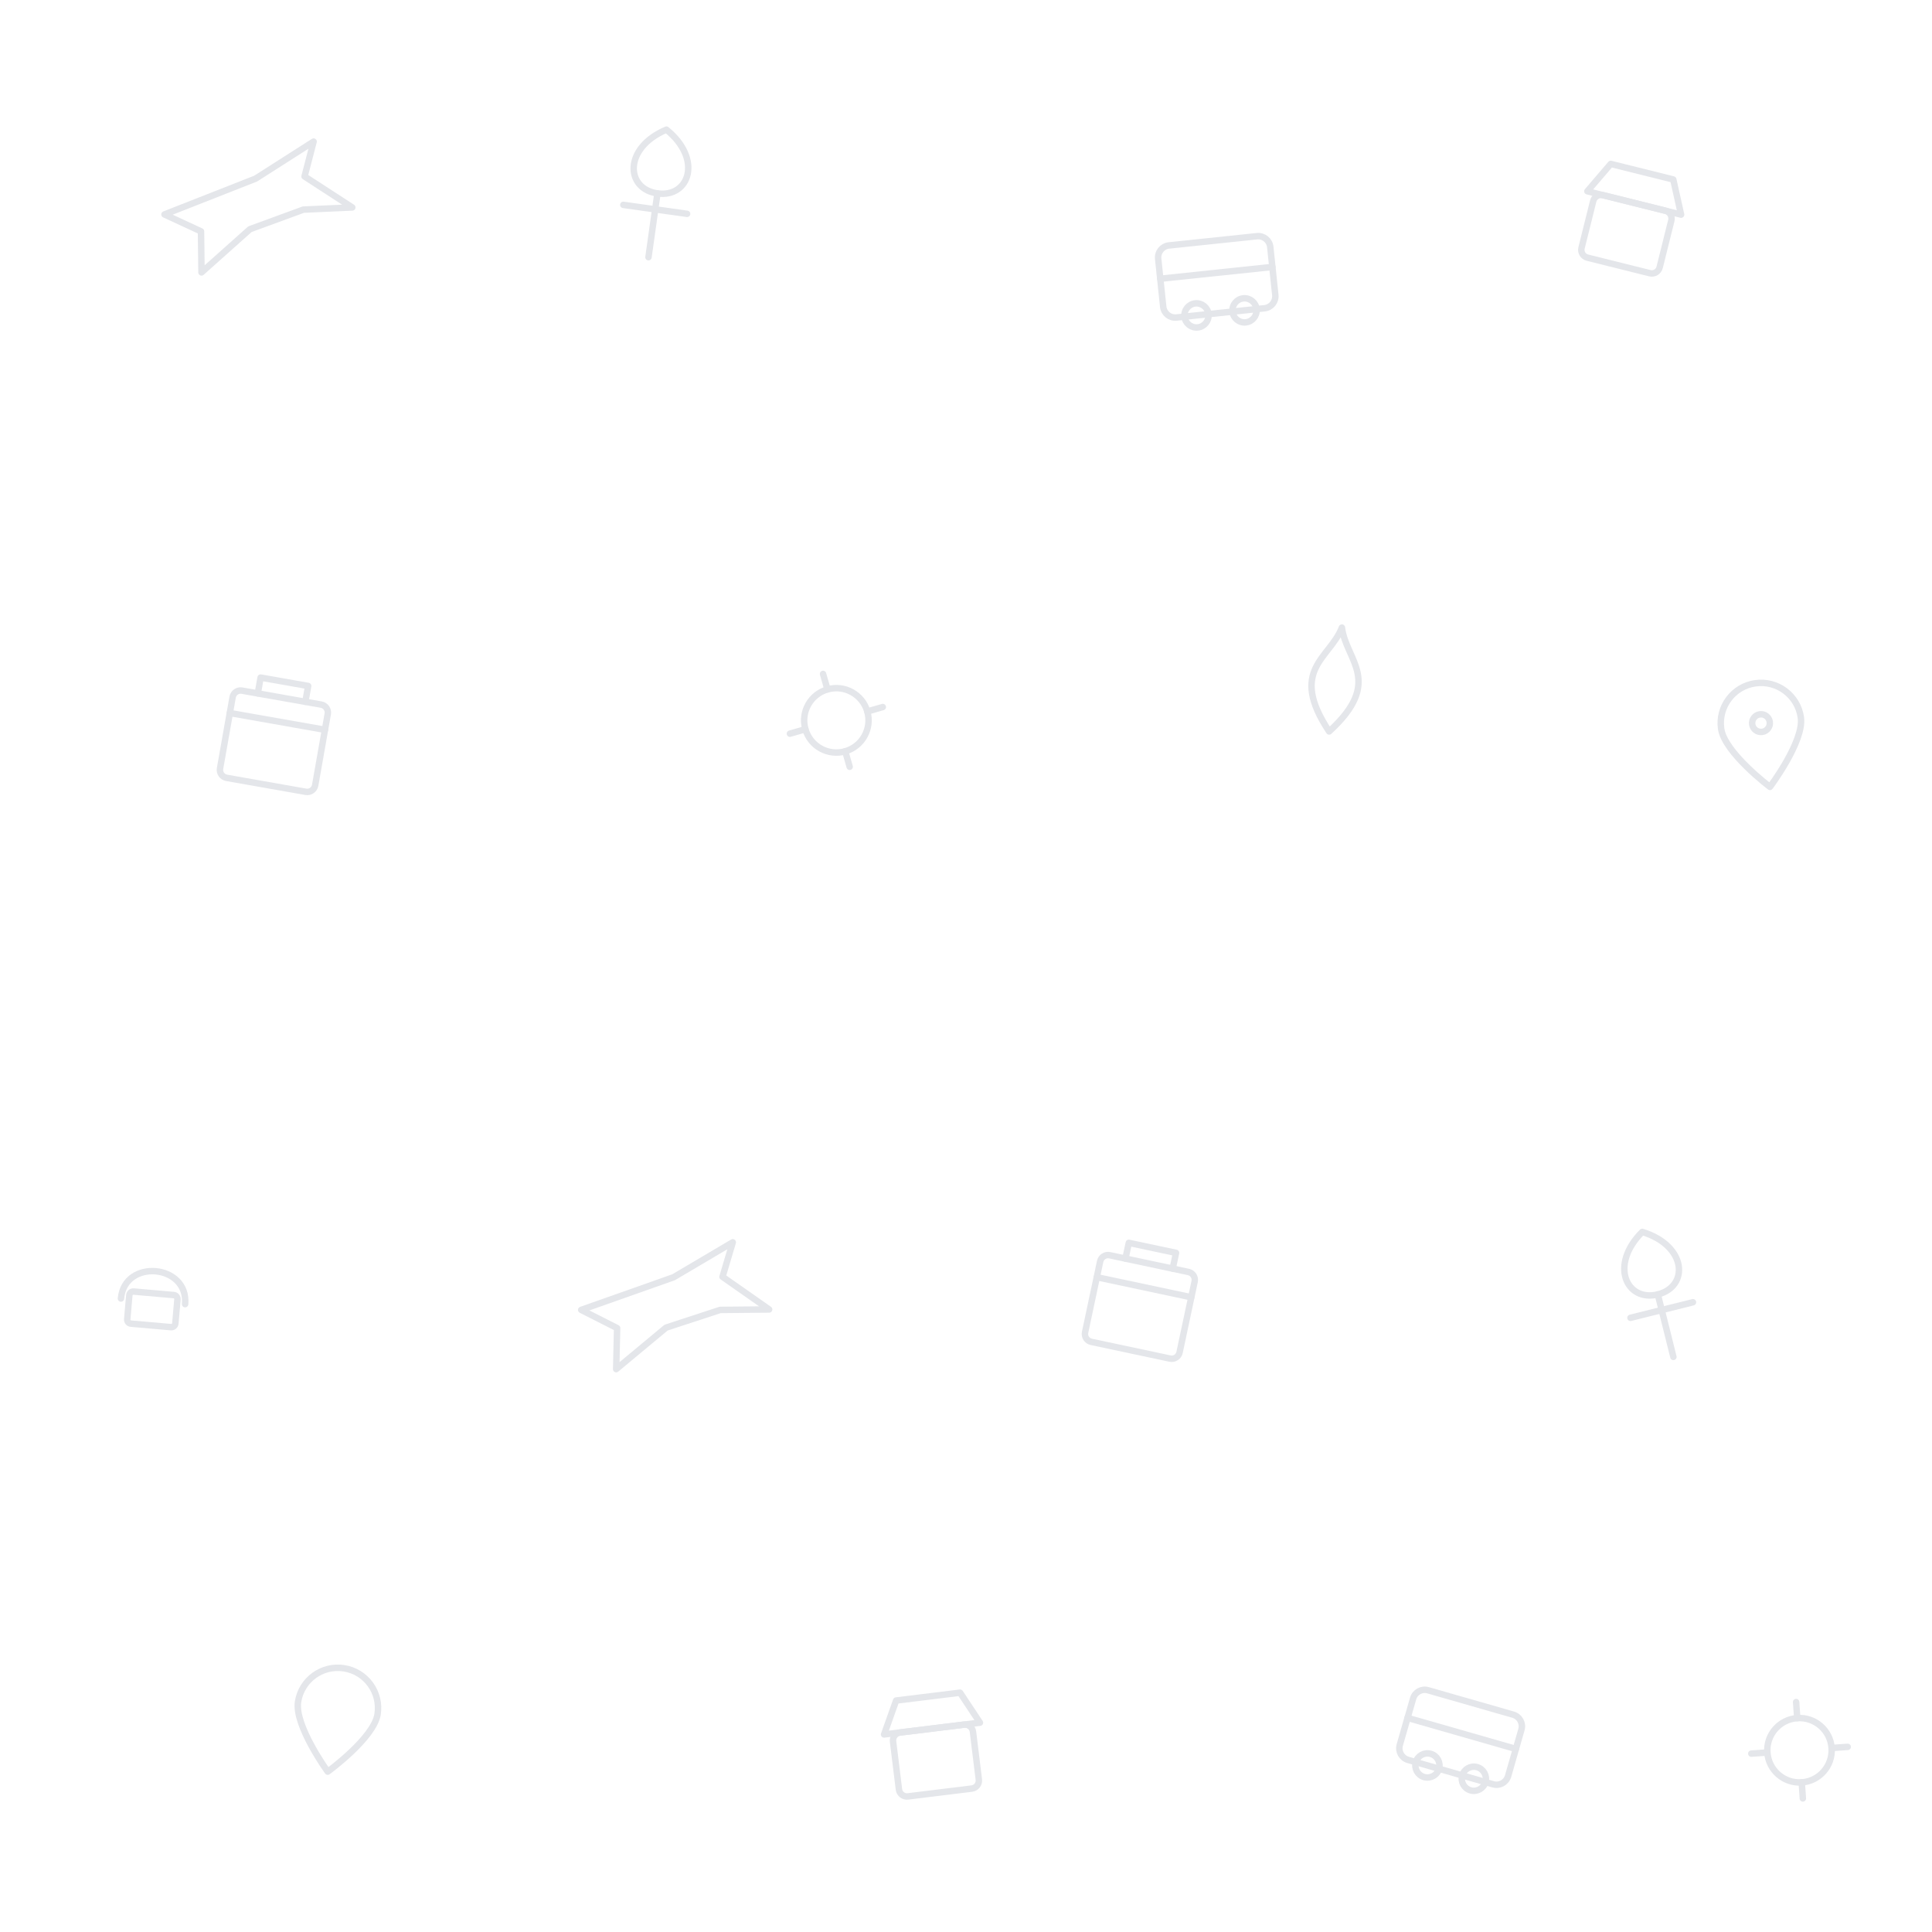
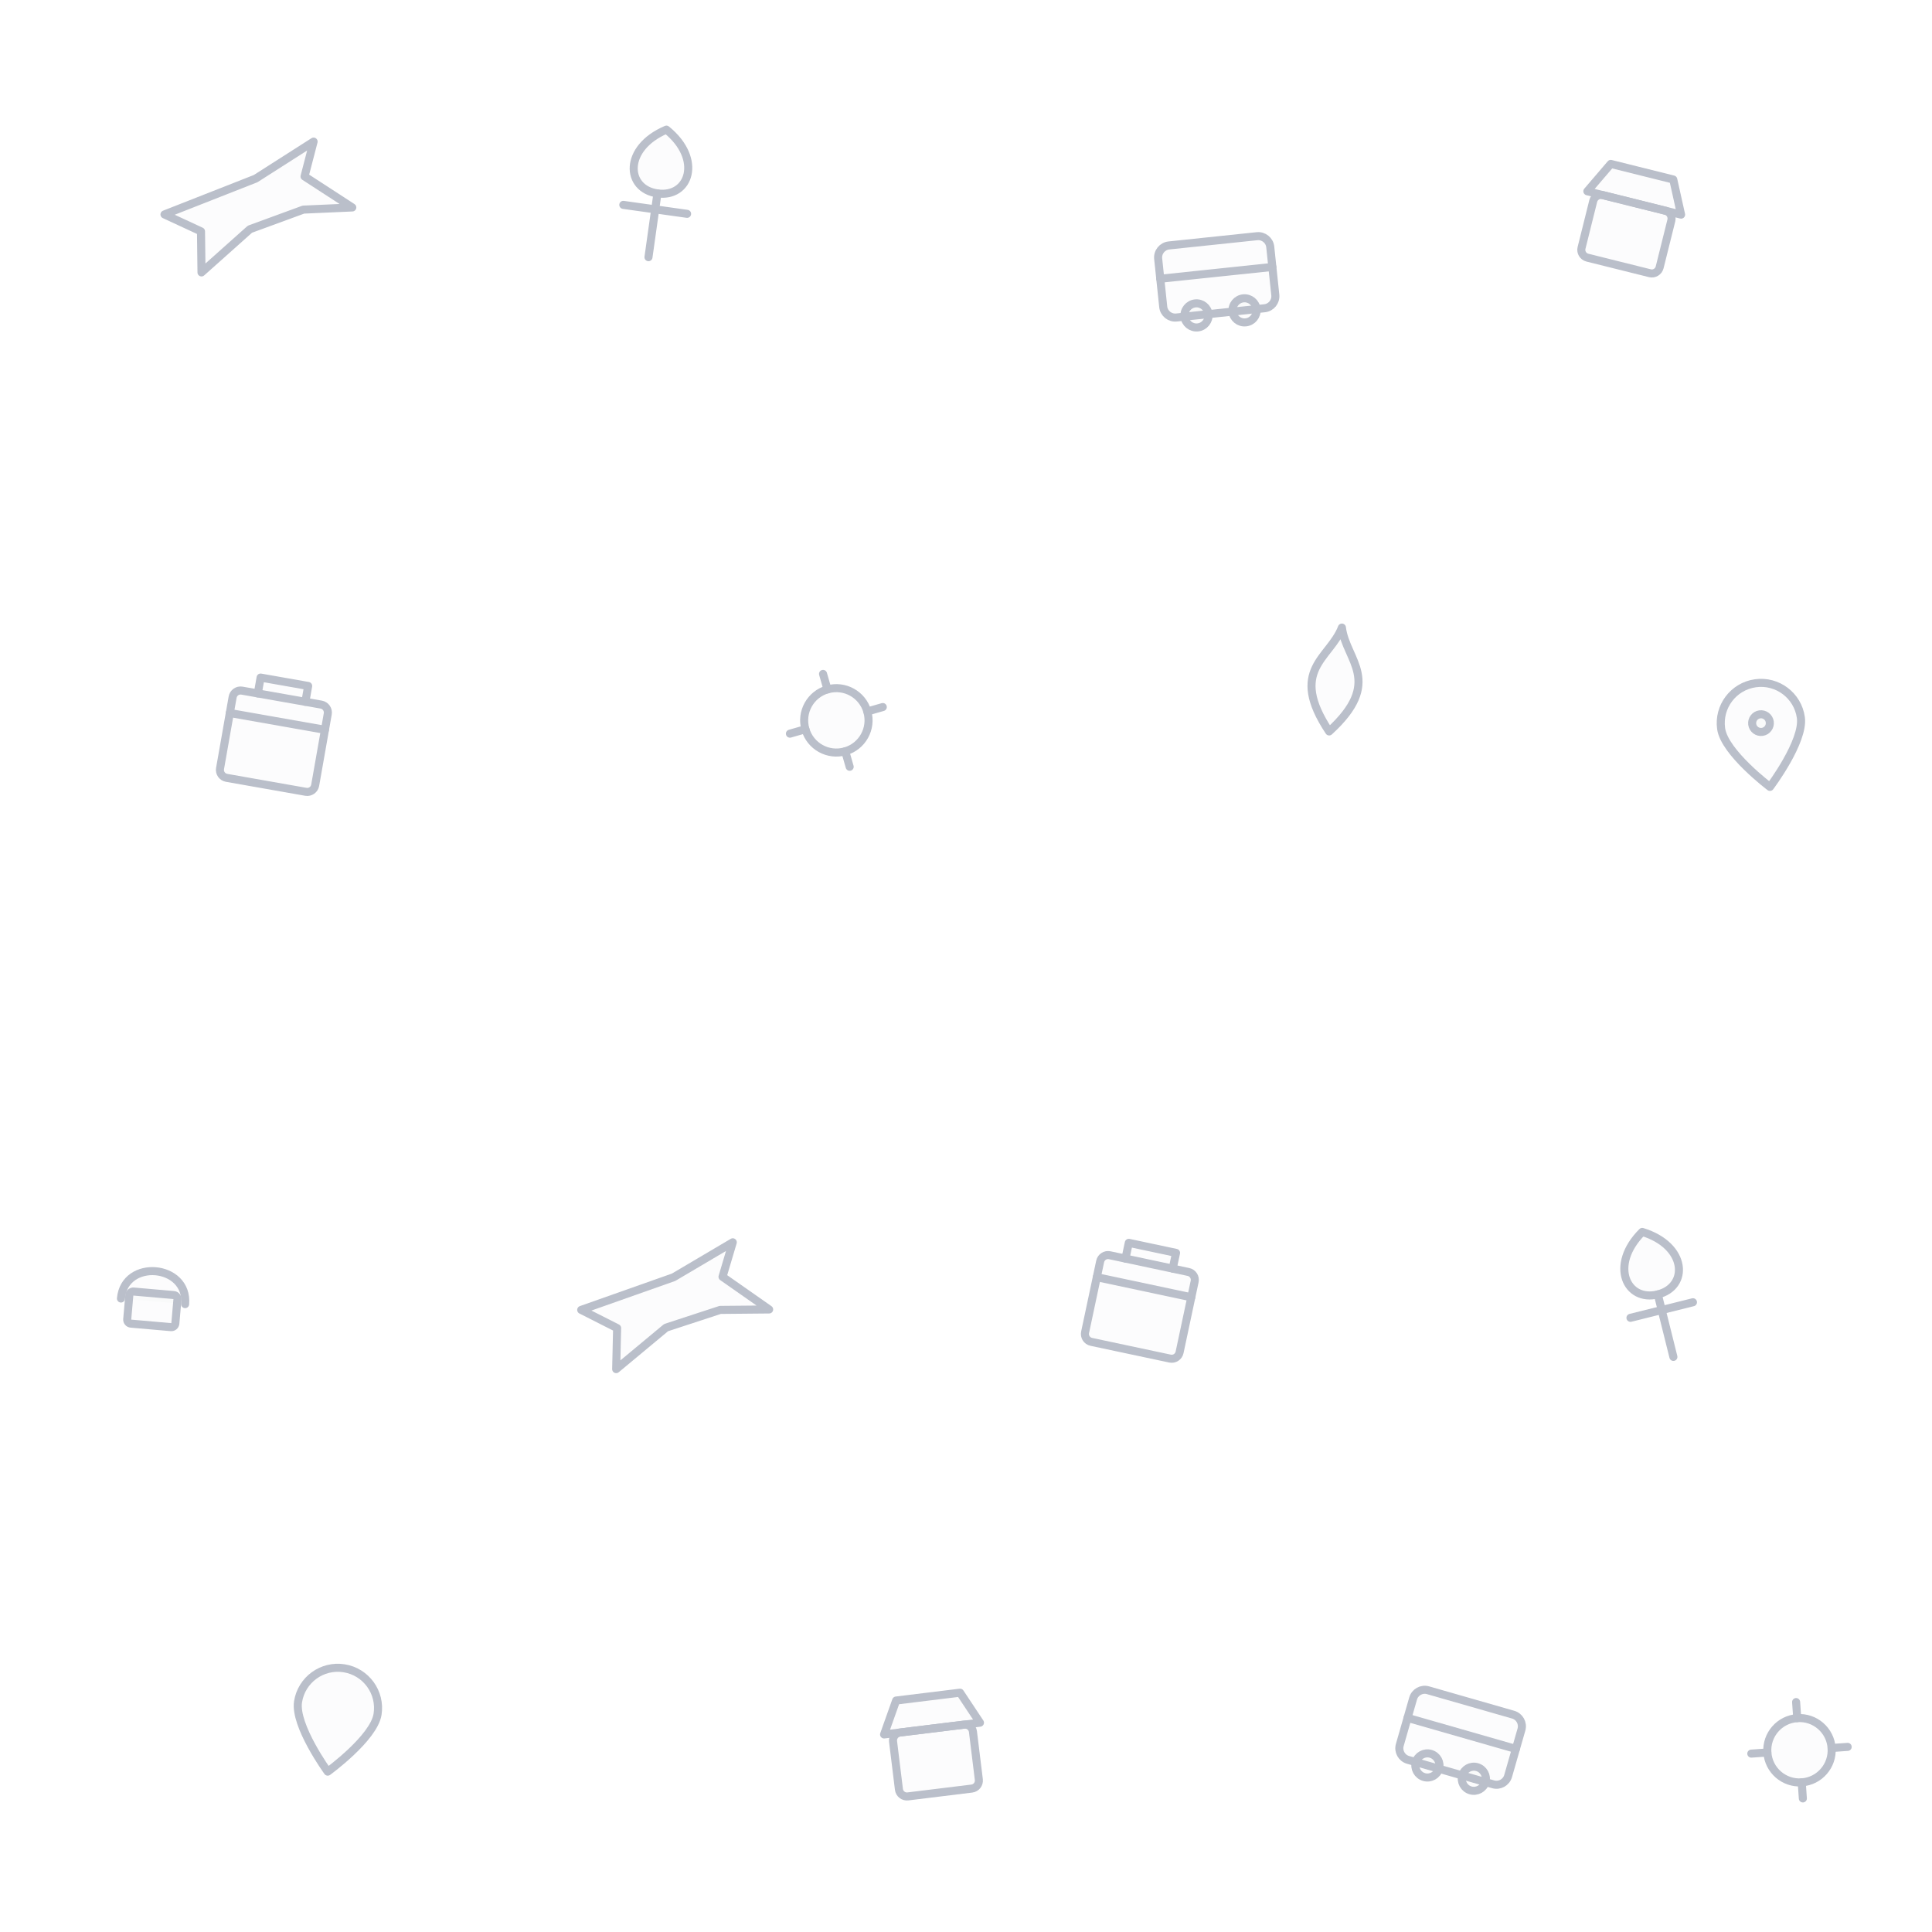
<svg xmlns="http://www.w3.org/2000/svg" width="480" height="480" viewBox="0 0 480 480">
-   <g fill="none" stroke="#071840" stroke-width="1.6" stroke-linecap="round" stroke-linejoin="round" opacity="0.11">
+   <g fill="#071840" fill-opacity="0.045" stroke="#071840" stroke-width="2" stroke-linecap="round" stroke-linejoin="round" opacity="0.28">
    <g transform="translate(36 40) rotate(-12)">
      <path d="M2 14 L26 10 L42 4 L38 12 L48 22 L36 20 L22 22 L8 30 L10 20 Z" />
    </g>
    <g transform="translate(150 28) rotate(8)">
      <path d="M16 34 V18" />
      <path d="M16 18 C8 18 6 8 16 2 C26 8 24 18 16 18" />
      <path d="M8 22 H24" />
    </g>
    <g transform="translate(280 48) rotate(-6)">
      <rect x="6" y="14" width="28" height="18" rx="3" />
      <path d="M6 22 H34" />
      <circle cx="14" cy="32" r="3" />
      <circle cx="26" cy="32" r="3" />
    </g>
    <g transform="translate(390 32) rotate(14)">
      <path d="M12 6 L28 6 L32 14 L8 14 Z" />
      <rect x="10" y="14" width="20" height="16" rx="2" />
    </g>
    <g transform="translate(52 160) rotate(10)">
      <rect x="8" y="10" width="24" height="22" rx="2" />
      <path d="M8 16 H32" />
      <path d="M14 10 V6 H26 V10" />
    </g>
    <g transform="translate(188 168) rotate(-16)">
      <circle cx="16" cy="16" r="8" />
      <path d="M16 4 V8 M16 24 V28 M4 16 H8 M24 16 H28" />
    </g>
    <g transform="translate(318 150) rotate(7)">
      <path d="M16 4 C18 12 28 16 16 30 C4 16 14 12 16 4 Z" />
    </g>
    <g transform="translate(420 170) rotate(-8)">
      <path d="M16 28 C16 28 6 18 6 12 A6 6 0 0 1 26 12 C26 18 16 28 16 28 Z" />
      <circle cx="16" cy="12" r="2.2" />
    </g>
    <g transform="translate(24 300) rotate(5)">
      <path d="M8 22 C8 12 24 12 24 22" />
      <rect x="10" y="20" width="12" height="8" rx="1" />
    </g>
    <g transform="translate(140 312) rotate(-10)">
      <path d="M2 14 L26 10 L42 4 L38 12 L48 22 L36 20 L22 22 L8 30 L10 20 Z" />
    </g>
    <g transform="translate(268 300) rotate(12)">
      <rect x="8" y="10" width="24" height="22" rx="2" />
      <path d="M8 16 H32" />
      <path d="M14 10 V6 H26 V10" />
    </g>
    <g transform="translate(392 308) rotate(-14)">
      <path d="M16 34 V18" />
      <path d="M16 18 C8 18 6 8 16 2 C26 8 24 18 16 18" />
      <path d="M8 22 H24" />
    </g>
    <g transform="translate(70 410) rotate(9)">
      <path d="M16 28 C16 28 6 18 6 12 A6 6 0 0 1 26 12 C26 18 16 28 16 28 Z" />
    </g>
    <g transform="translate(210 418) rotate(-7)">
      <path d="M12 6 L28 6 L32 14 L8 14 Z" />
      <rect x="10" y="14" width="20" height="16" rx="2" />
    </g>
    <g transform="translate(350 404) rotate(16)">
      <rect x="6" y="14" width="28" height="18" rx="3" />
      <path d="M6 22 H34" />
      <circle cx="14" cy="32" r="3" />
      <circle cx="26" cy="32" r="3" />
    </g>
    <g transform="translate(430 420) rotate(-4)">
      <circle cx="16" cy="16" r="8" />
      <path d="M16 4 V8 M16 24 V28 M4 16 H8 M24 16 H28" />
    </g>
  </g>
</svg>
